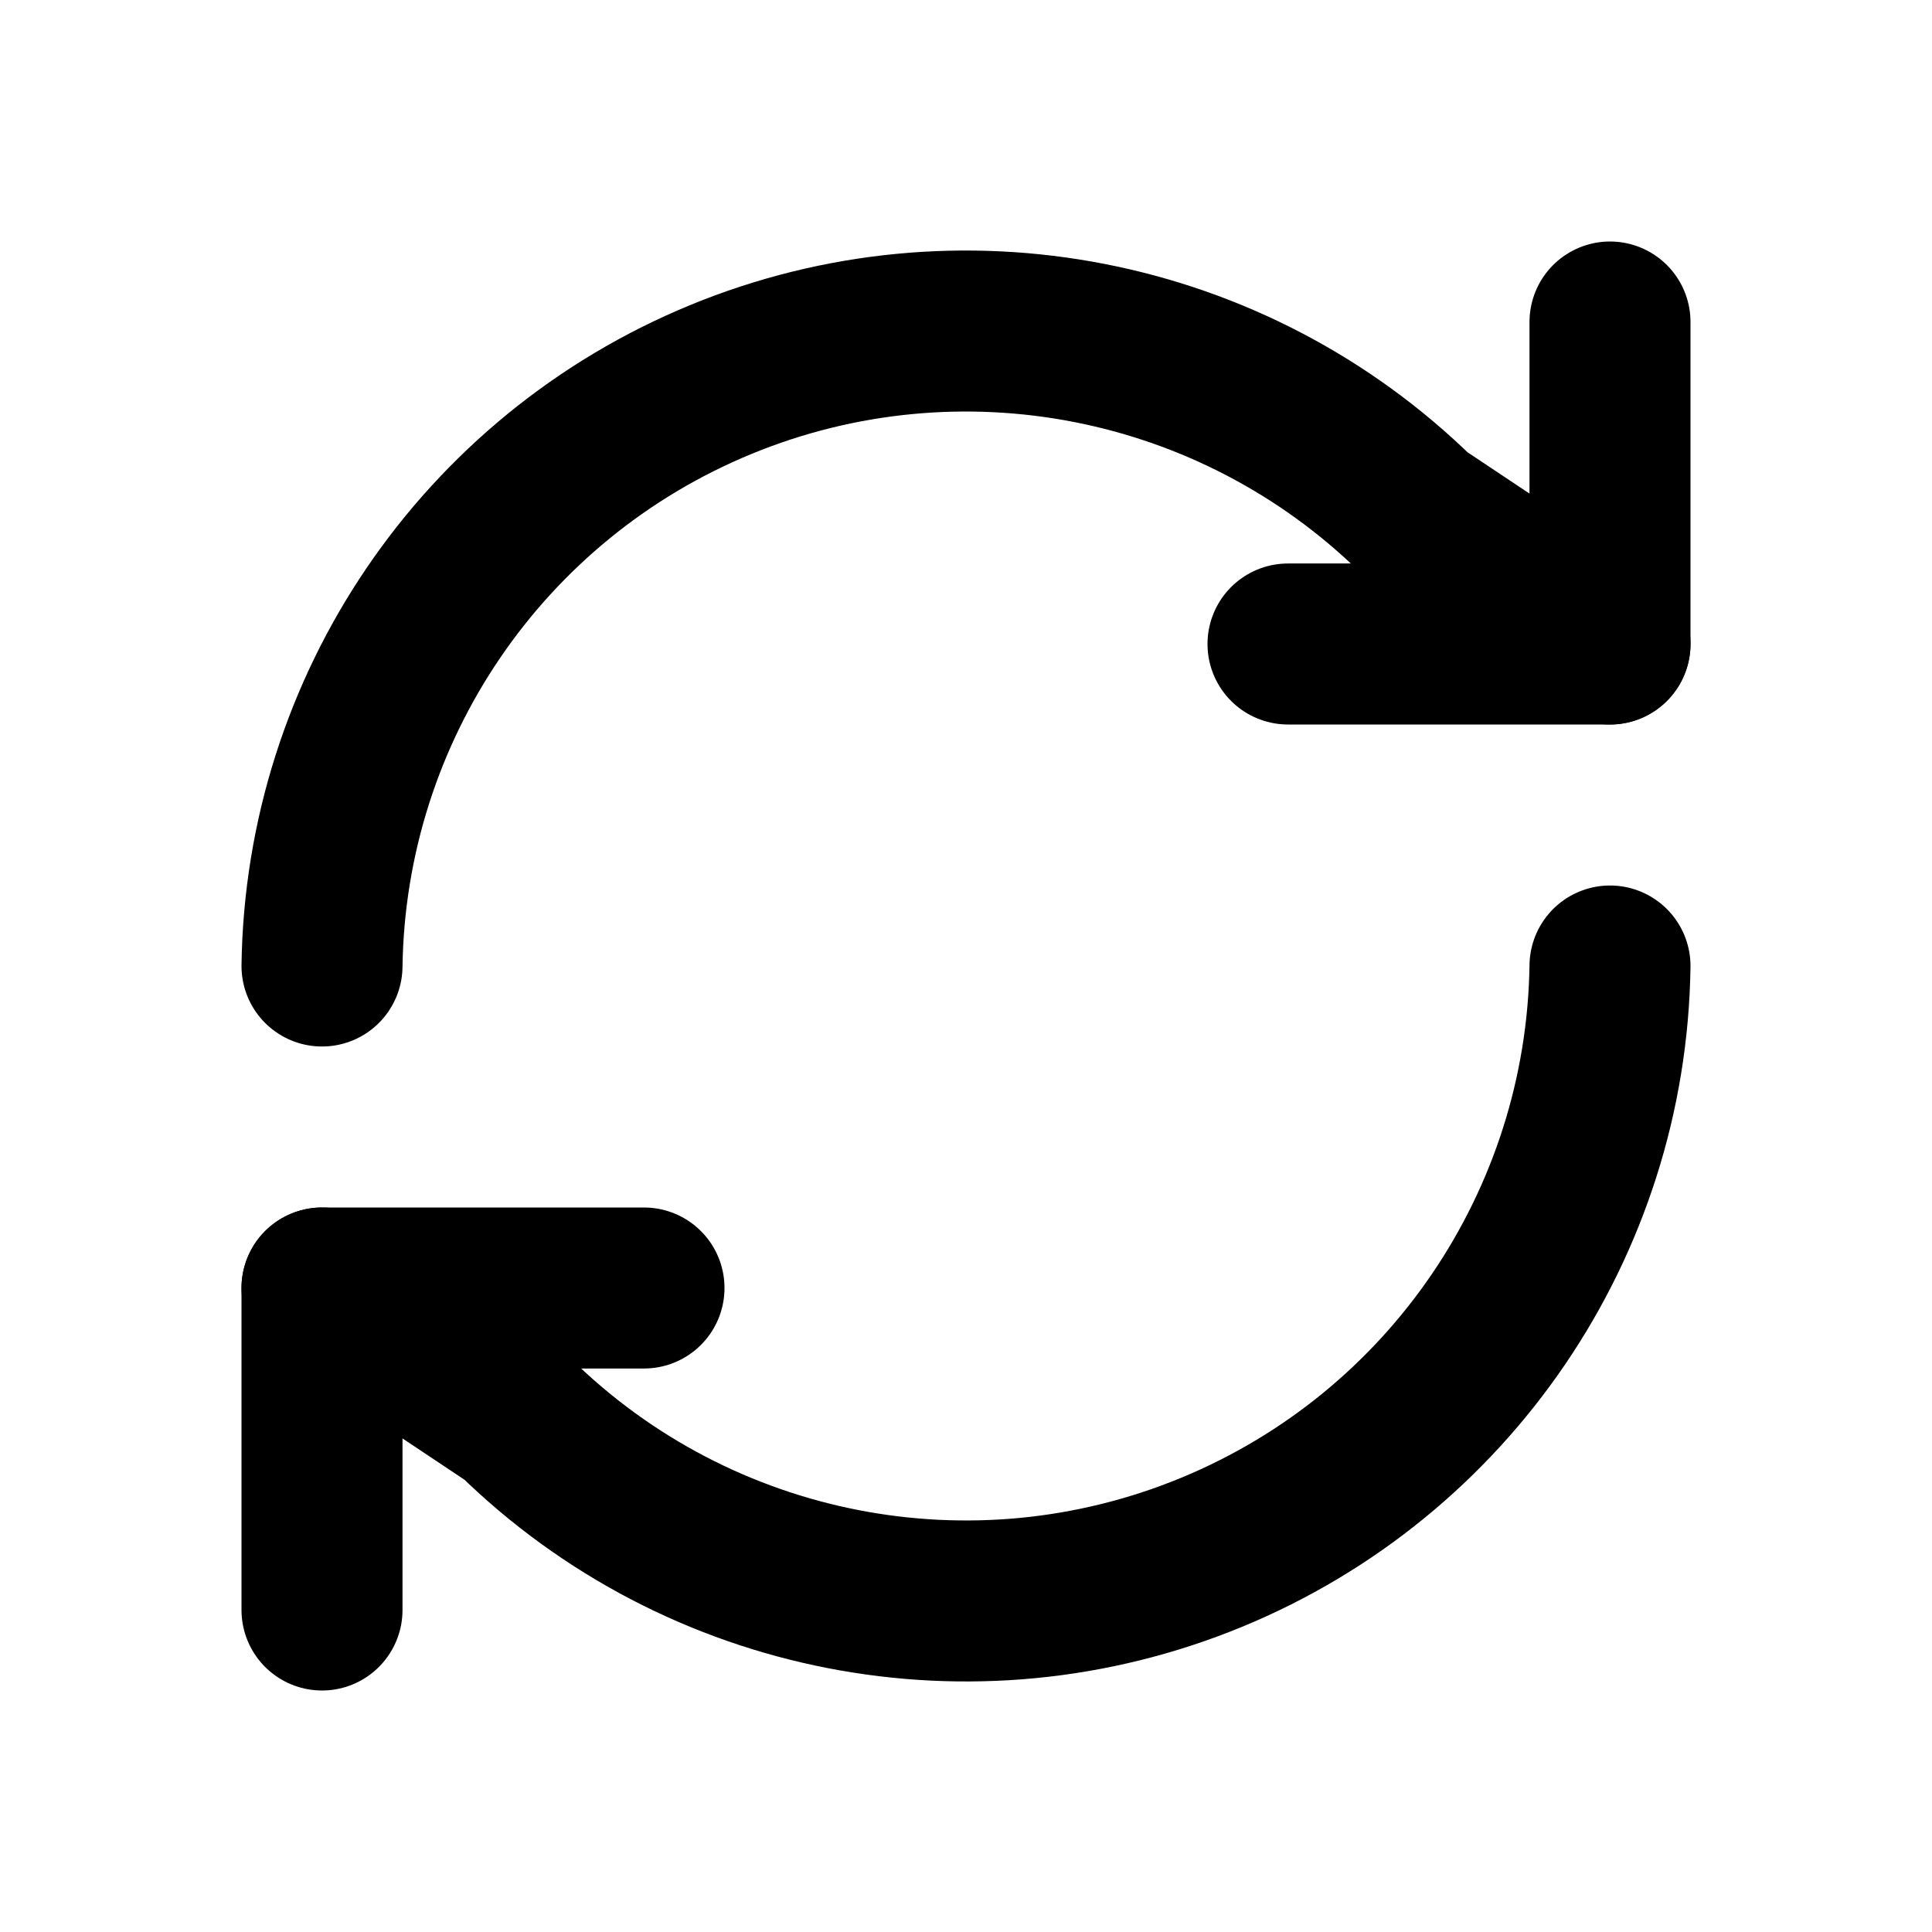
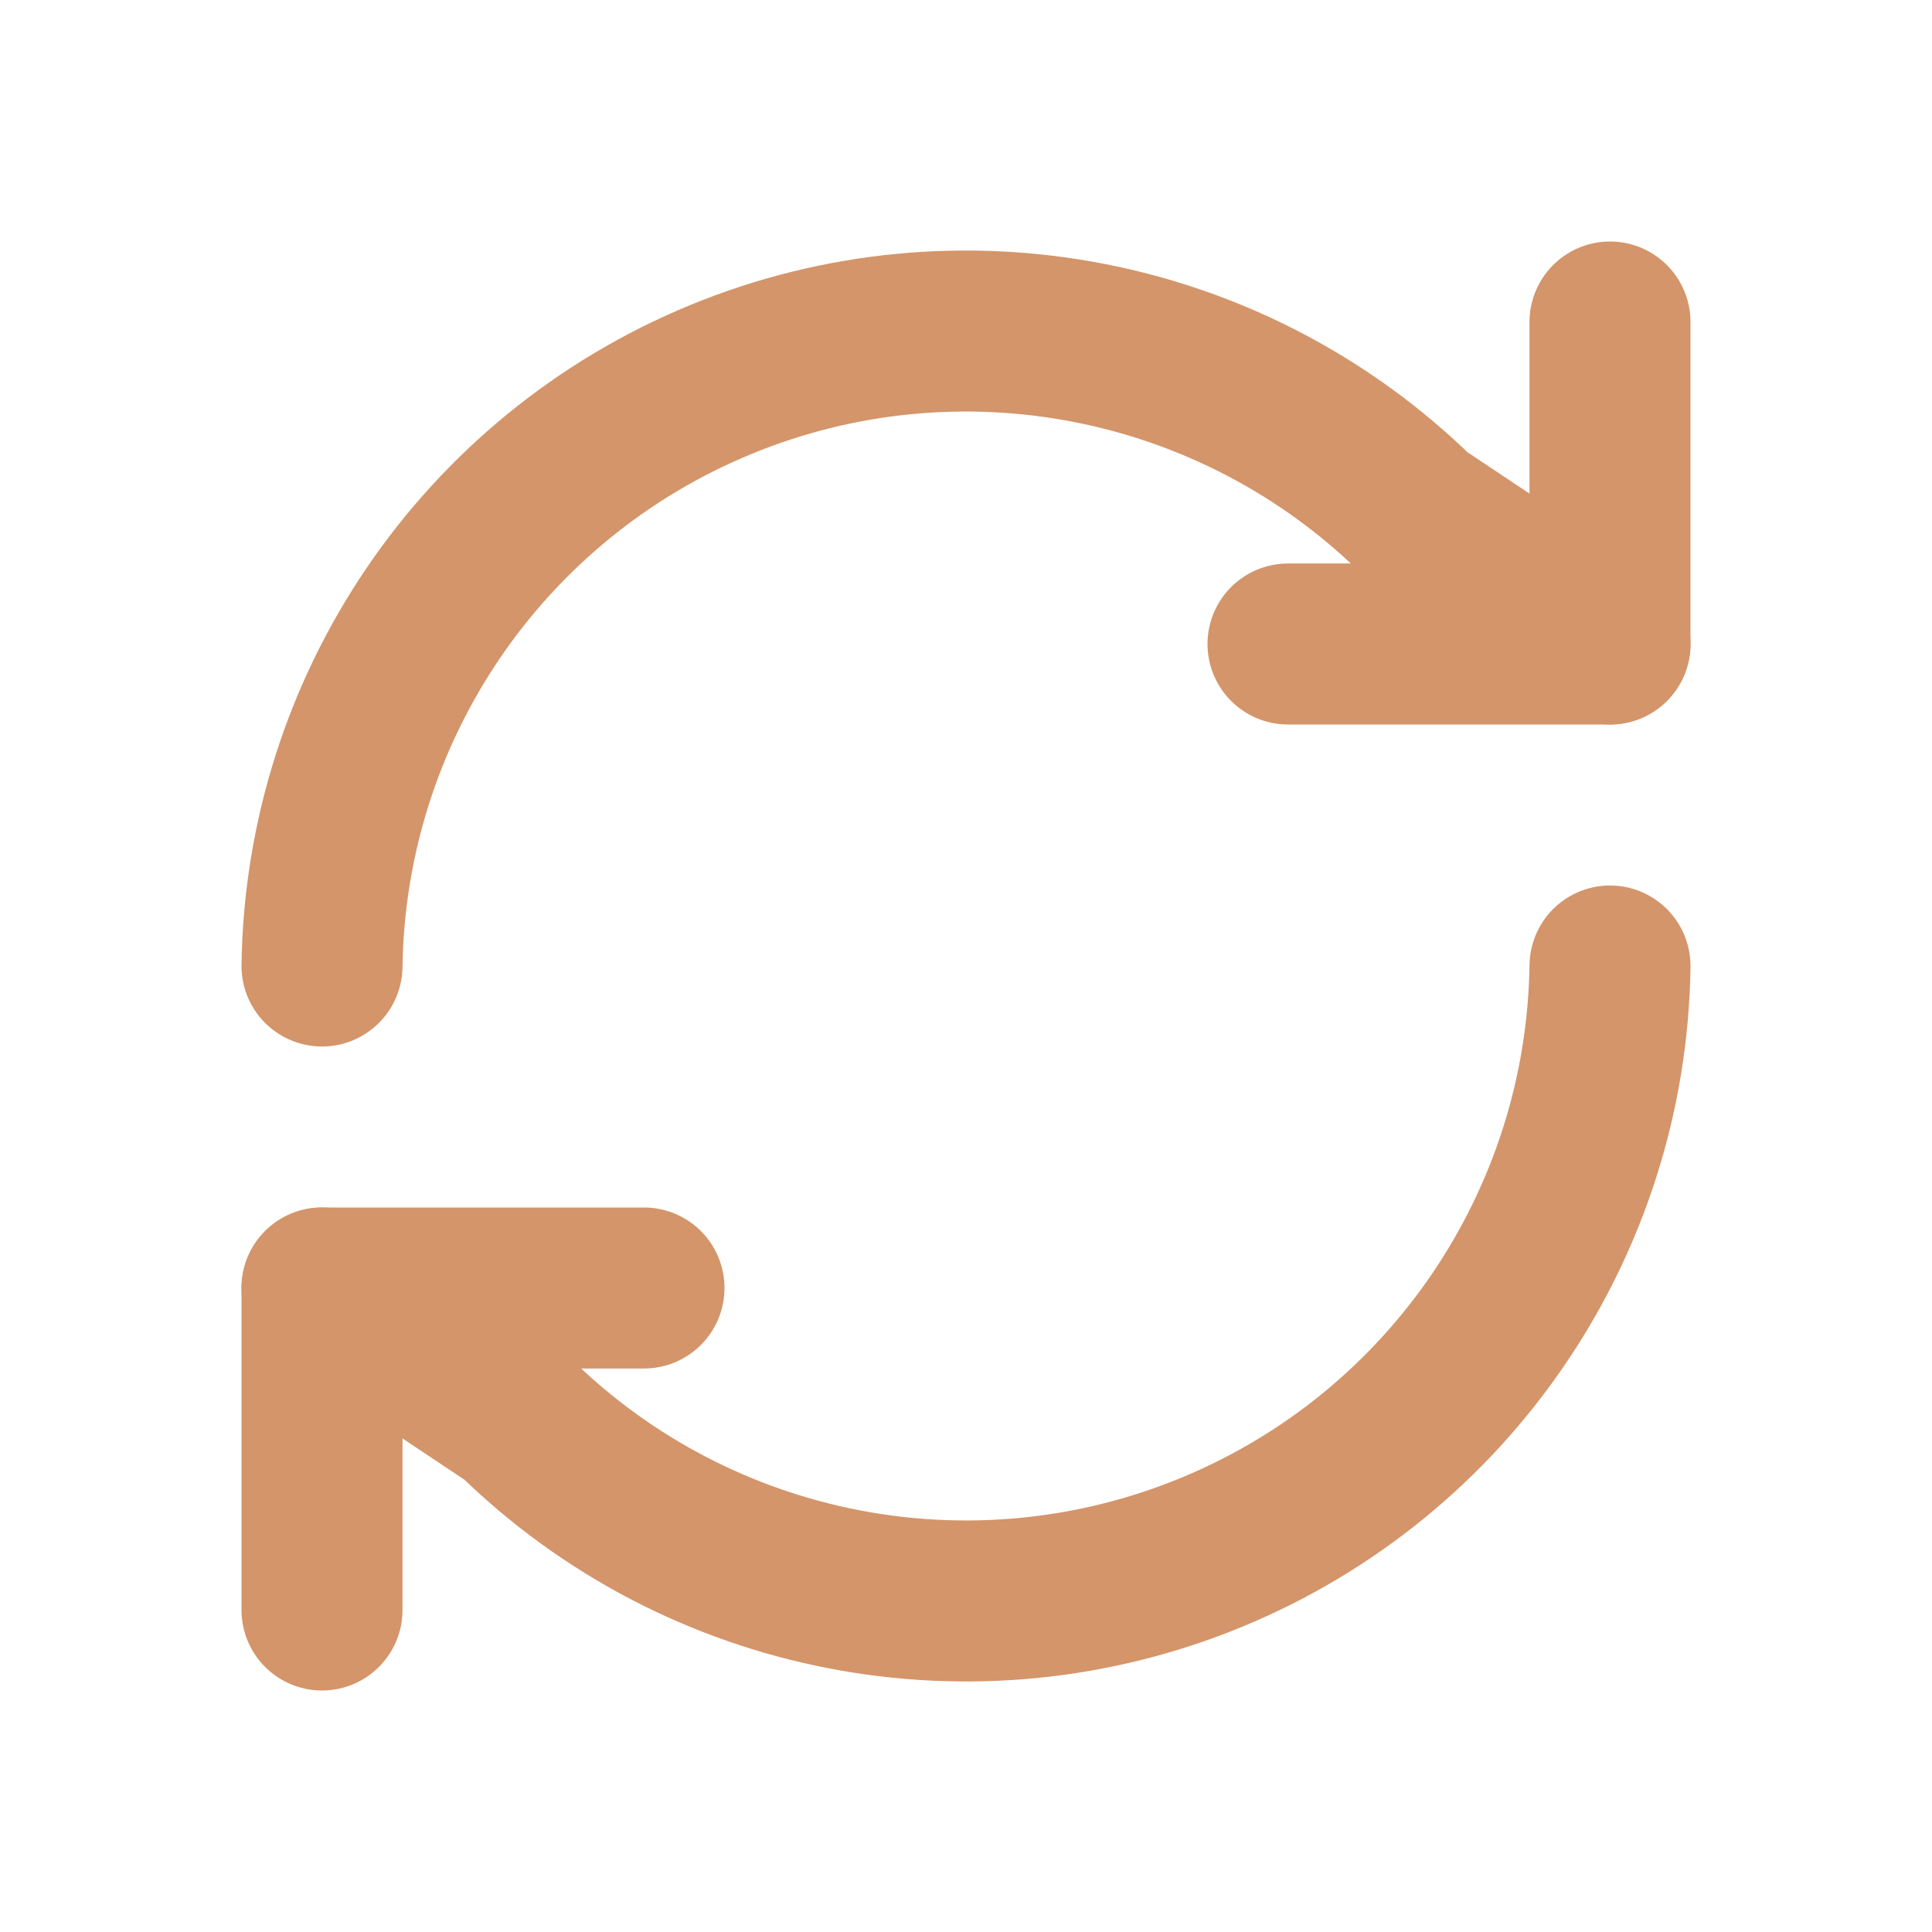
- <svg viewBox="0 0 24 24" fill="none" stroke="currentColor" stroke-width="2" stroke-linecap="round" stroke-linejoin="round">
+ <svg viewBox="0 0 24 24" fill="none" stroke="#D4956A" stroke-width="2" stroke-linecap="round" stroke-linejoin="round">
  <path d="M4 12a8 8 0 0 1 13.6-5.6L20 8" />
  <path d="M20 4v4h-4" />
  <path d="M20 12a8 8 0 0 1-13.6 5.6L4 16" />
  <path d="M4 20v-4h4" />
</svg>
